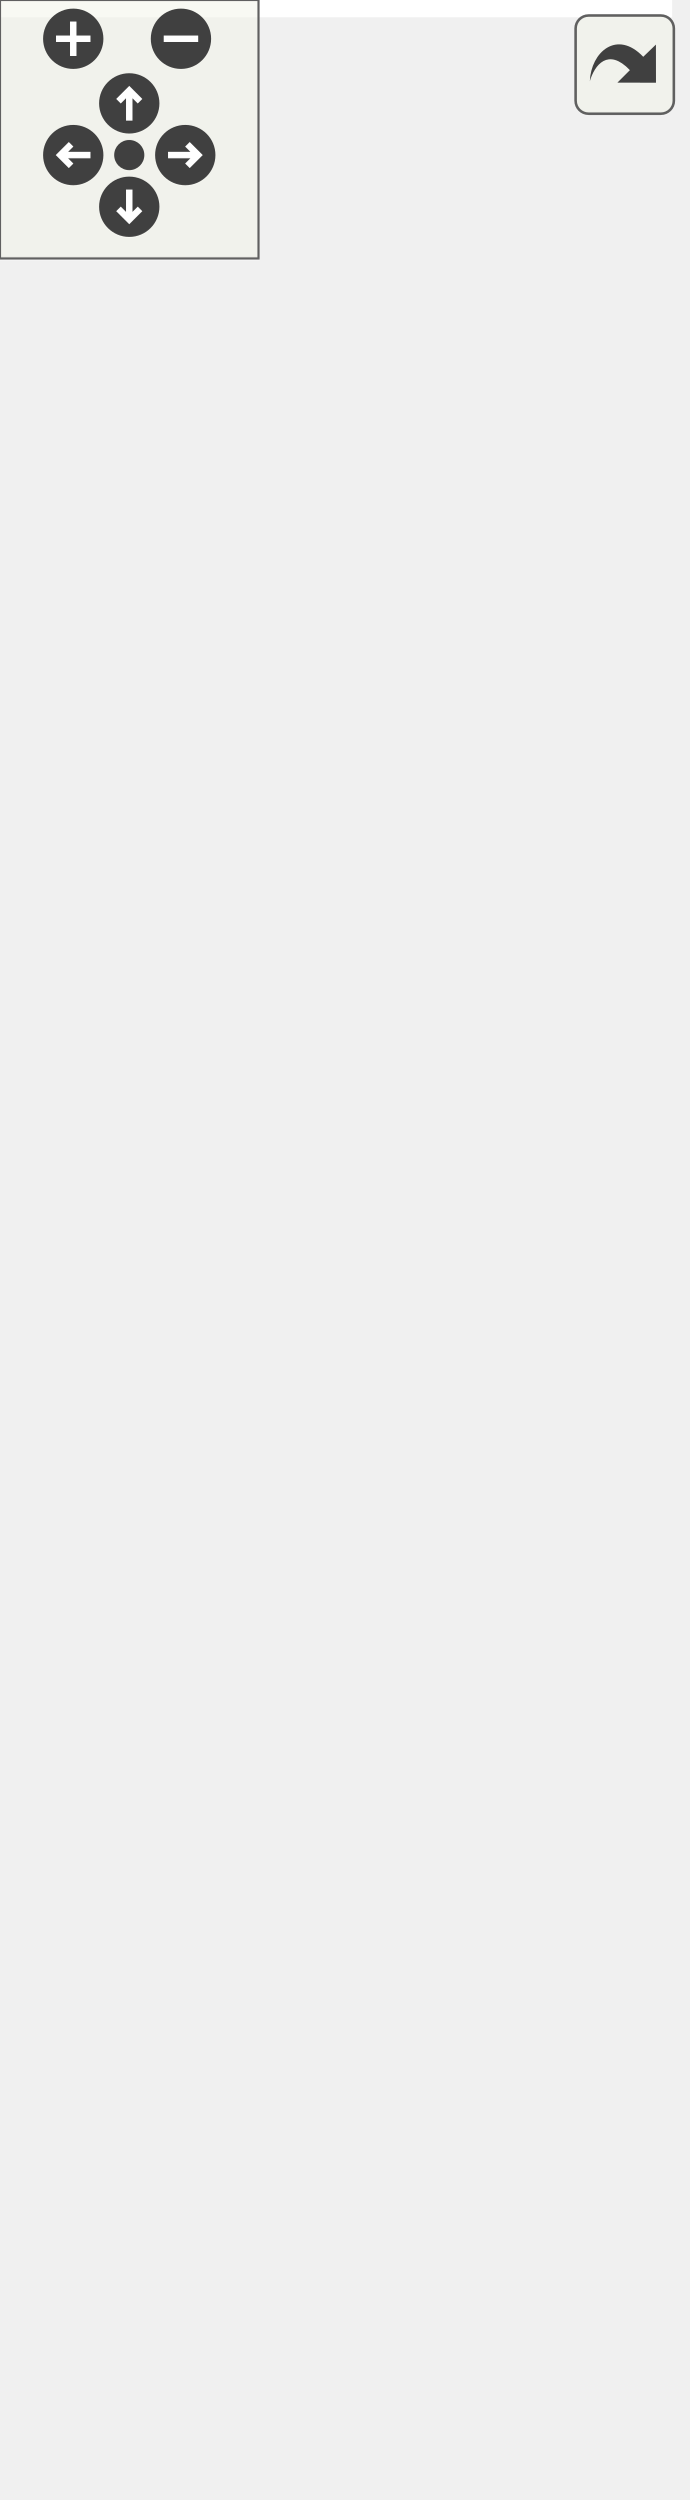
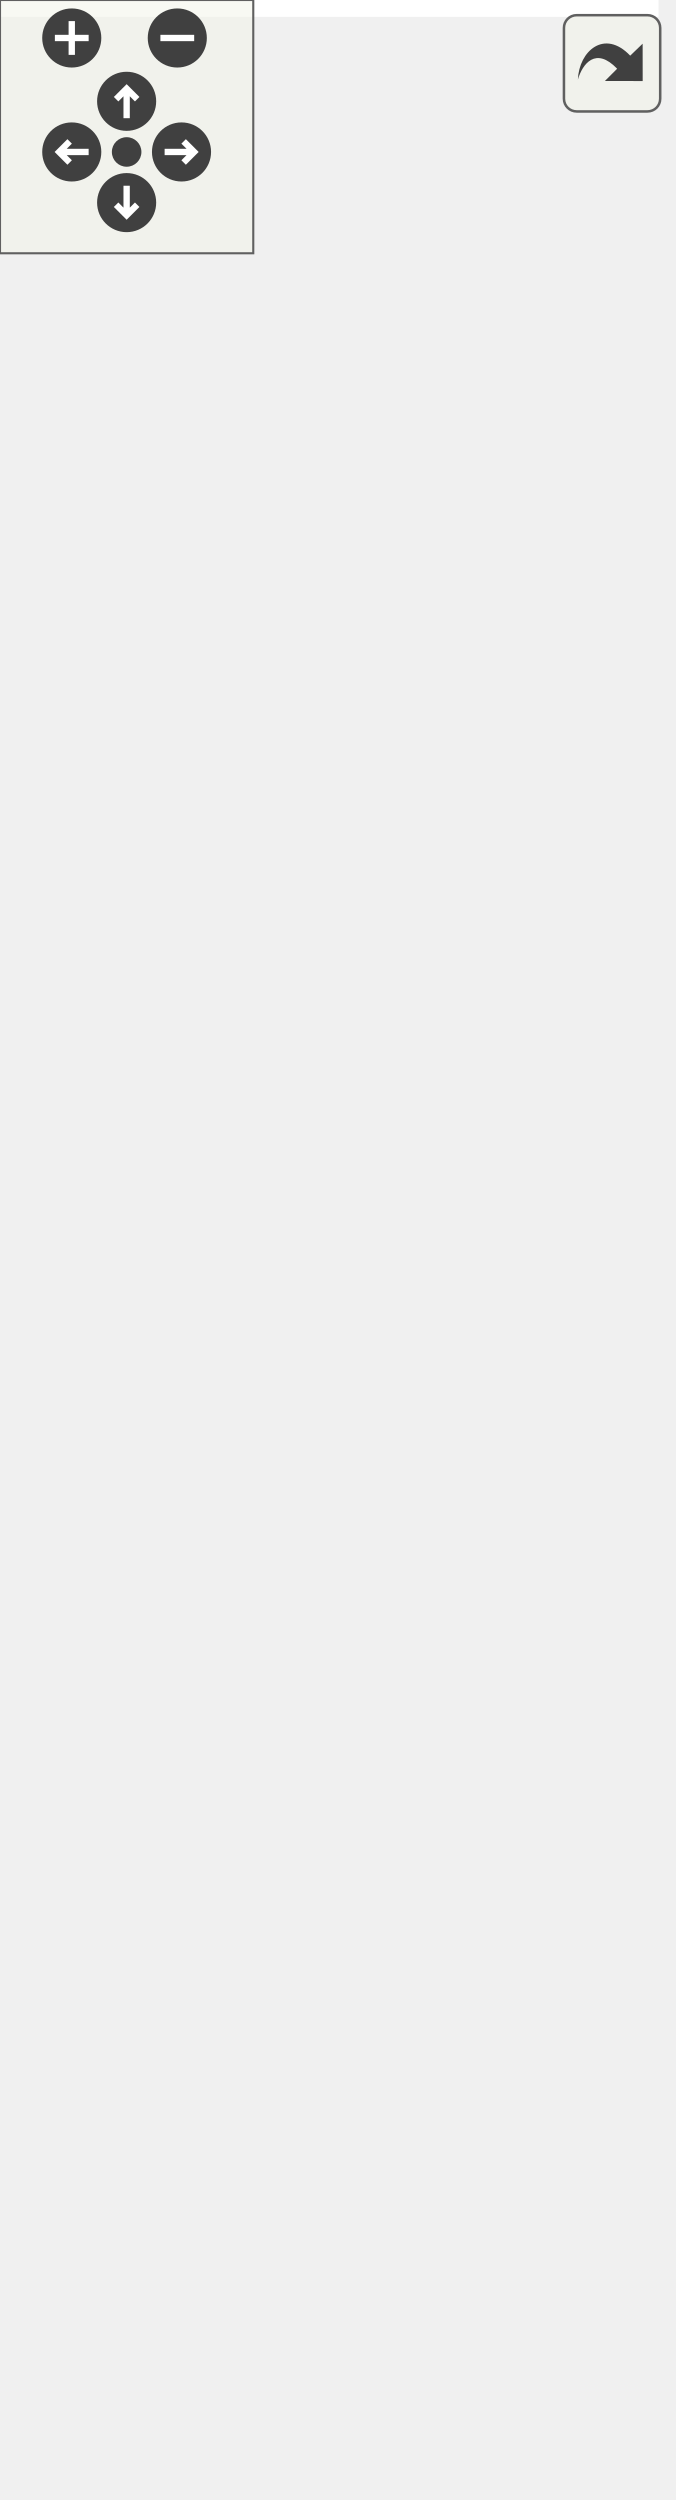
<svg xmlns="http://www.w3.org/2000/svg" xmlns:xlink="http://www.w3.org/1999/xlink" id="main" version="1.1" xml:space="preserve">
  <style type="text/css">
.edge:hover path { stroke: red; }
.edge:hover polygon { stroke: red; fill: red; }
</style>
  <defs>
    <circle id="rim" cx="0" cy="0" r="7" />
    <circle id="rim2" cx="0" cy="0" r="3.5" />
    <g id="zoomPlus">
      <use xlink:href="#rim" fill="#404040">
        <set attributeName="fill" to="#808080" begin="zoomplus.mouseover" end="zoomplus.mouseout" />
      </use>
      <path d="M-4,0h8M0,-4v8" fill="none" stroke="white" stroke-width="1.5" pointer-events="none" />
    </g>
    <g id="zoomMin">
      <use xlink:href="#rim" fill="#404040">
        <set attributeName="fill" to="#808080" begin="zoomminus.mouseover" end="zoomminus.mouseout" />
      </use>
      <path d="M-4,0h8" fill="none" stroke="white" stroke-width="1.5" pointer-events="none" />
    </g>
    <g id="dirArrow">
      <path fill="none" stroke="white" stroke-width="1.5" d="M0,-3.0v7 M-2.5,-0.5L0,-3.0L2.5,-0.5" />
    </g>
    <g id="resetDef">
      <use xlink:href="#rim2" fill="#404040">
        <set attributeName="fill" to="#808080" begin="reset.mouseover" end="reset.mouseout" />
      </use>
    </g>
  </defs>
  <svg id="graph" class="graph">
    <g id="viewport">
-       <polygon fill="white" stroke="none" points="-4,4 -4,-520 156,-520 156,4 -4,4" />
+       <polygon fill="white" stroke="none" points="-4,4 -4,-532 156,-532 156,4 -4,4" />
      <g id="node1" class="node">
        <polygon fill="#bfbfbf" stroke="black" points="0,-1 0,-245 152,-245 152,-1 0,-1" />
        <text text-anchor="start" x="8" y="-233" font-family="Helvetica,sans-Serif" font-size="10.00">ComPWA::Physics::Helicity</text>
        <text text-anchor="middle" x="76" y="-222" font-family="Helvetica,sans-Serif" font-size="10.00">Formalism::IncoherentIntensity</text>
        <polyline fill="none" stroke="black" points="0,-215 152,-215 " />
        <text text-anchor="start" x="8" y="-203" font-family="Helvetica,sans-Serif" font-size="10.00"># _phspSample</text>
        <text text-anchor="start" x="8" y="-192" font-family="Helvetica,sans-Serif" font-size="10.00"># phspVolume_</text>
        <text text-anchor="start" x="8" y="-181" font-family="Helvetica,sans-Serif" font-size="10.00"># _normValues</text>
        <text text-anchor="start" x="8" y="-170" font-family="Helvetica,sans-Serif" font-size="10.00"># _parameters</text>
        <text text-anchor="start" x="8" y="-159" font-family="Helvetica,sans-Serif" font-size="10.00"># _intens</text>
        <polyline fill="none" stroke="black" points="0,-152 152,-152 " />
        <text text-anchor="start" x="8" y="-140" font-family="Helvetica,sans-Serif" font-size="10.00">+ IncoherentIntensity()</text>
        <text text-anchor="start" x="8" y="-129" font-family="Helvetica,sans-Serif" font-size="10.00">+ Clone()</text>
        <text text-anchor="start" x="8" y="-118" font-family="Helvetica,sans-Serif" font-size="10.00">+ Intensity()</text>
        <text text-anchor="start" x="8" y="-107" font-family="Helvetica,sans-Serif" font-size="10.00">+ AddIntensity()</text>
        <text text-anchor="start" x="8" y="-96" font-family="Helvetica,sans-Serif" font-size="10.00">+ GetIntensity()</text>
        <text text-anchor="start" x="8" y="-85" font-family="Helvetica,sans-Serif" font-size="10.00">+ GetIntensities()</text>
        <text text-anchor="start" x="8" y="-74" font-family="Helvetica,sans-Serif" font-size="10.00">+ Reset()</text>
        <text text-anchor="start" x="8" y="-63" font-family="Helvetica,sans-Serif" font-size="10.00">+ GetParameters()</text>
        <text text-anchor="start" x="8" y="-52" font-family="Helvetica,sans-Serif" font-size="10.00">+ GetParametersFast()</text>
        <text text-anchor="start" x="8" y="-41" font-family="Helvetica,sans-Serif" font-size="10.00">+ UpdateParameters()</text>
        <text text-anchor="start" x="8" y="-30" font-family="Helvetica,sans-Serif" font-size="10.00">and 8 more...</text>
        <text text-anchor="start" x="8" y="-19" font-family="Helvetica,sans-Serif" font-size="10.00">+ Factory()</text>
        <text text-anchor="start" x="8" y="-8" font-family="Helvetica,sans-Serif" font-size="10.00">+ Save()</text>
      </g>
      <g id="node2" class="node">
        <g id="a_node2">
          <a xlink:href="../../db/df8/classComPWA_1_1AmpIntensity.html" target="_top" xlink:title="This class provides the interface an amplitude intensity. ">
-             <polygon fill="white" stroke="black" points="13.5,-282.5 13.5,-515.5 138.5,-515.5 138.5,-282.5 13.5,-282.5" />
-             <text text-anchor="middle" x="76" y="-503.5" font-family="Helvetica,sans-Serif" font-size="10.00">ComPWA::AmpIntensity</text>
-             <polyline fill="none" stroke="black" points="13.5,-496.5 138.5,-496.5 " />
-             <text text-anchor="start" x="21.5" y="-484.5" font-family="Helvetica,sans-Serif" font-size="10.00"># _name</text>
-             <text text-anchor="start" x="21.5" y="-473.5" font-family="Helvetica,sans-Serif" font-size="10.00"># _eff</text>
-             <text text-anchor="start" x="21.5" y="-462.5" font-family="Helvetica,sans-Serif" font-size="10.00"># _strength</text>
-             <text text-anchor="start" x="21.5" y="-451.5" font-family="Helvetica,sans-Serif" font-size="10.00"># _current_strength</text>
-             <polyline fill="none" stroke="black" points="13.5,-444.5 138.5,-444.5 " />
-             <text text-anchor="start" x="21.5" y="-432.5" font-family="Helvetica,sans-Serif" font-size="10.00">+ AmpIntensity()</text>
-             <text text-anchor="start" x="21.5" y="-421.5" font-family="Helvetica,sans-Serif" font-size="10.00">+ Clone()</text>
-             <text text-anchor="start" x="21.5" y="-410.5" font-family="Helvetica,sans-Serif" font-size="10.00">+ Intensity()</text>
-             <text text-anchor="start" x="21.5" y="-399.5" font-family="Helvetica,sans-Serif" font-size="10.00">+ Name()</text>
-             <text text-anchor="start" x="21.5" y="-388.5" font-family="Helvetica,sans-Serif" font-size="10.00">+ Strength()</text>
-             <text text-anchor="start" x="21.5" y="-377.5" font-family="Helvetica,sans-Serif" font-size="10.00">+ GetParameters()</text>
-             <text text-anchor="start" x="21.5" y="-366.5" font-family="Helvetica,sans-Serif" font-size="10.00">+ GetParametersFast()</text>
-             <text text-anchor="start" x="21.5" y="-355.5" font-family="Helvetica,sans-Serif" font-size="10.00">+ UpdateParameters()</text>
-             <text text-anchor="start" x="21.5" y="-344.5" font-family="Helvetica,sans-Serif" font-size="10.00">+ GetFitFractions()</text>
-             <text text-anchor="start" x="21.5" y="-333.5" font-family="Helvetica,sans-Serif" font-size="10.00">+ SetPhspSample()</text>
-             <text text-anchor="start" x="21.5" y="-322.5" font-family="Helvetica,sans-Serif" font-size="10.00">+ GetComponent()</text>
-             <text text-anchor="start" x="21.5" y="-311.5" font-family="Helvetica,sans-Serif" font-size="10.00">+ Reset()</text>
-             <text text-anchor="start" x="21.5" y="-300.5" font-family="Helvetica,sans-Serif" font-size="10.00">+ HasTree()</text>
-             <text text-anchor="start" x="21.5" y="-289.5" font-family="Helvetica,sans-Serif" font-size="10.00">+ GetTree()</text>
+             <polygon fill="white" stroke="black" points="13.5,-283 13.5,-527 138.5,-527 138.5,-283 13.5,-283" />
+             <text text-anchor="middle" x="76" y="-515" font-family="Helvetica,sans-Serif" font-size="10.00">ComPWA::AmpIntensity</text>
+             <polyline fill="none" stroke="black" points="13.5,-508 138.5,-508 " />
+             <text text-anchor="start" x="21.5" y="-496" font-family="Helvetica,sans-Serif" font-size="10.00"># _name</text>
+             <text text-anchor="start" x="21.5" y="-485" font-family="Helvetica,sans-Serif" font-size="10.00"># _eff</text>
+             <text text-anchor="start" x="21.5" y="-474" font-family="Helvetica,sans-Serif" font-size="10.00"># _strength</text>
+             <text text-anchor="start" x="21.5" y="-463" font-family="Helvetica,sans-Serif" font-size="10.00"># _current_strength</text>
+             <polyline fill="none" stroke="black" points="13.5,-456 138.5,-456 " />
+             <text text-anchor="start" x="21.5" y="-444" font-family="Helvetica,sans-Serif" font-size="10.00">+ AmpIntensity()</text>
+             <text text-anchor="start" x="21.5" y="-433" font-family="Helvetica,sans-Serif" font-size="10.00">+ ~AmpIntensity()</text>
+             <text text-anchor="start" x="21.5" y="-422" font-family="Helvetica,sans-Serif" font-size="10.00">+ Clone()</text>
+             <text text-anchor="start" x="21.5" y="-411" font-family="Helvetica,sans-Serif" font-size="10.00">+ Intensity()</text>
+             <text text-anchor="start" x="21.5" y="-400" font-family="Helvetica,sans-Serif" font-size="10.00">+ Name()</text>
+             <text text-anchor="start" x="21.5" y="-389" font-family="Helvetica,sans-Serif" font-size="10.00">+ Strength()</text>
+             <text text-anchor="start" x="21.5" y="-378" font-family="Helvetica,sans-Serif" font-size="10.00">+ GetParameters()</text>
+             <text text-anchor="start" x="21.5" y="-367" font-family="Helvetica,sans-Serif" font-size="10.00">+ GetParametersFast()</text>
+             <text text-anchor="start" x="21.5" y="-356" font-family="Helvetica,sans-Serif" font-size="10.00">+ UpdateParameters()</text>
+             <text text-anchor="start" x="21.5" y="-345" font-family="Helvetica,sans-Serif" font-size="10.00">+ GetFitFractions()</text>
+             <text text-anchor="start" x="21.5" y="-334" font-family="Helvetica,sans-Serif" font-size="10.00">+ SetPhspSample()</text>
+             <text text-anchor="start" x="21.5" y="-323" font-family="Helvetica,sans-Serif" font-size="10.00">+ GetComponent()</text>
+             <text text-anchor="start" x="21.5" y="-312" font-family="Helvetica,sans-Serif" font-size="10.00">+ Reset()</text>
+             <text text-anchor="start" x="21.5" y="-301" font-family="Helvetica,sans-Serif" font-size="10.00">+ HasTree()</text>
+             <text text-anchor="start" x="21.5" y="-290" font-family="Helvetica,sans-Serif" font-size="10.00">+ GetTree()</text>
          </a>
        </g>
      </g>
      <g id="edge1" class="edge">
-         <path fill="none" stroke="midnightblue" d="M76,-272.088C76,-263.104 76,-254.056 76,-245.1" />
-         <polygon fill="none" stroke="midnightblue" points="72.5,-272.196 76,-282.196 79.5,-272.197 72.5,-272.196" />
+         <path fill="none" stroke="midnightblue" d="M76,-272.595C76,-263.517 76,-254.39 76,-245.368" />
+         <polygon fill="none" stroke="midnightblue" points="72.5,-272.816 76,-282.816 79.5,-272.816 72.5,-272.816" />
      </g>
    </g>
  </svg>
  <g id="navigator" transform="translate(0 0)" fill="#404254">
    <rect fill="#f2f5e9" fill-opacity="0.5" stroke="#606060" stroke-width=".5" x="0" y="0" width="60" height="60" />
    <use id="zoomplus" xlink:href="#zoomPlus" x="17" y="9" />
    <use id="zoomminus" xlink:href="#zoomMin" x="42" y="9" />
    <use id="reset" xlink:href="#resetDef" x="30" y="36" />
    <g id="arrowUp" xlink:href="#dirArrow" transform="translate(30 24)">
      <use xlink:href="#rim" fill="#404040">
        <set attributeName="fill" to="#808080" begin="arrowUp.mouseover" end="arrowUp.mouseout" />
      </use>
      <path fill="none" stroke="white" stroke-width="1.5" d="M0,-3.0v7 M-2.5,-0.5L0,-3.0L2.5,-0.5" />
    </g>
    <g id="arrowRight" xlink:href="#dirArrow" transform="rotate(90) translate(36 -43)">
      <use xlink:href="#rim" fill="#404040">
        <set attributeName="fill" to="#808080" begin="arrowRight.mouseover" end="arrowRight.mouseout" />
      </use>
      <path fill="none" stroke="white" stroke-width="1.5" d="M0,-3.0v7 M-2.5,-0.5L0,-3.0L2.5,-0.5" />
    </g>
    <g id="arrowDown" xlink:href="#dirArrow" transform="rotate(180) translate(-30 -48)">
      <use xlink:href="#rim" fill="#404040">
        <set attributeName="fill" to="#808080" begin="arrowDown.mouseover" end="arrowDown.mouseout" />
      </use>
      <path fill="none" stroke="white" stroke-width="1.5" d="M0,-3.0v7 M-2.5,-0.5L0,-3.0L2.5,-0.5" />
    </g>
    <g id="arrowLeft" xlink:href="#dirArrow" transform="rotate(270) translate(-36 17)">
      <use xlink:href="#rim" fill="#404040">
        <set attributeName="fill" to="#808080" begin="arrowLeft.mouseover" end="arrowLeft.mouseout" />
      </use>
      <path fill="none" stroke="white" stroke-width="1.5" d="M0,-3.0v7 M-2.5,-0.5L0,-3.0L2.5,-0.5" />
    </g>
  </g>
  <svg viewBox="0 0 15 15" width="100%" height="30px" preserveAspectRatio="xMaxYMin meet">
    <g id="arrow_out" transform="scale(0.3 0.3)">
      <a xlink:href="classComPWA_1_1Physics_1_1HelicityFormalism_1_1IncoherentIntensity__inherit__graph_org.svg" target="_base">
        <rect id="button" ry="5" rx="5" y="6" x="6" height="38" width="38" fill="#f2f5e9" fill-opacity="0.5" stroke="#606060" stroke-width="1.0" />
        <path id="arrow" d="M 11.5,31.437 C 11.94,20.098 22.043,11.323 32.159,21.979 L 37.069,17.246 C 37.069,17.246 37.088,32 37.088,32 L 22.16,31.978 C 22.16,31.978 26.998,27.14 26.998,27.14 C 18.529,18.264 13.292,25.23 11.5,31.437 z" style="fill:#404040;" />
      </a>
    </g>
  </svg>
</svg>
